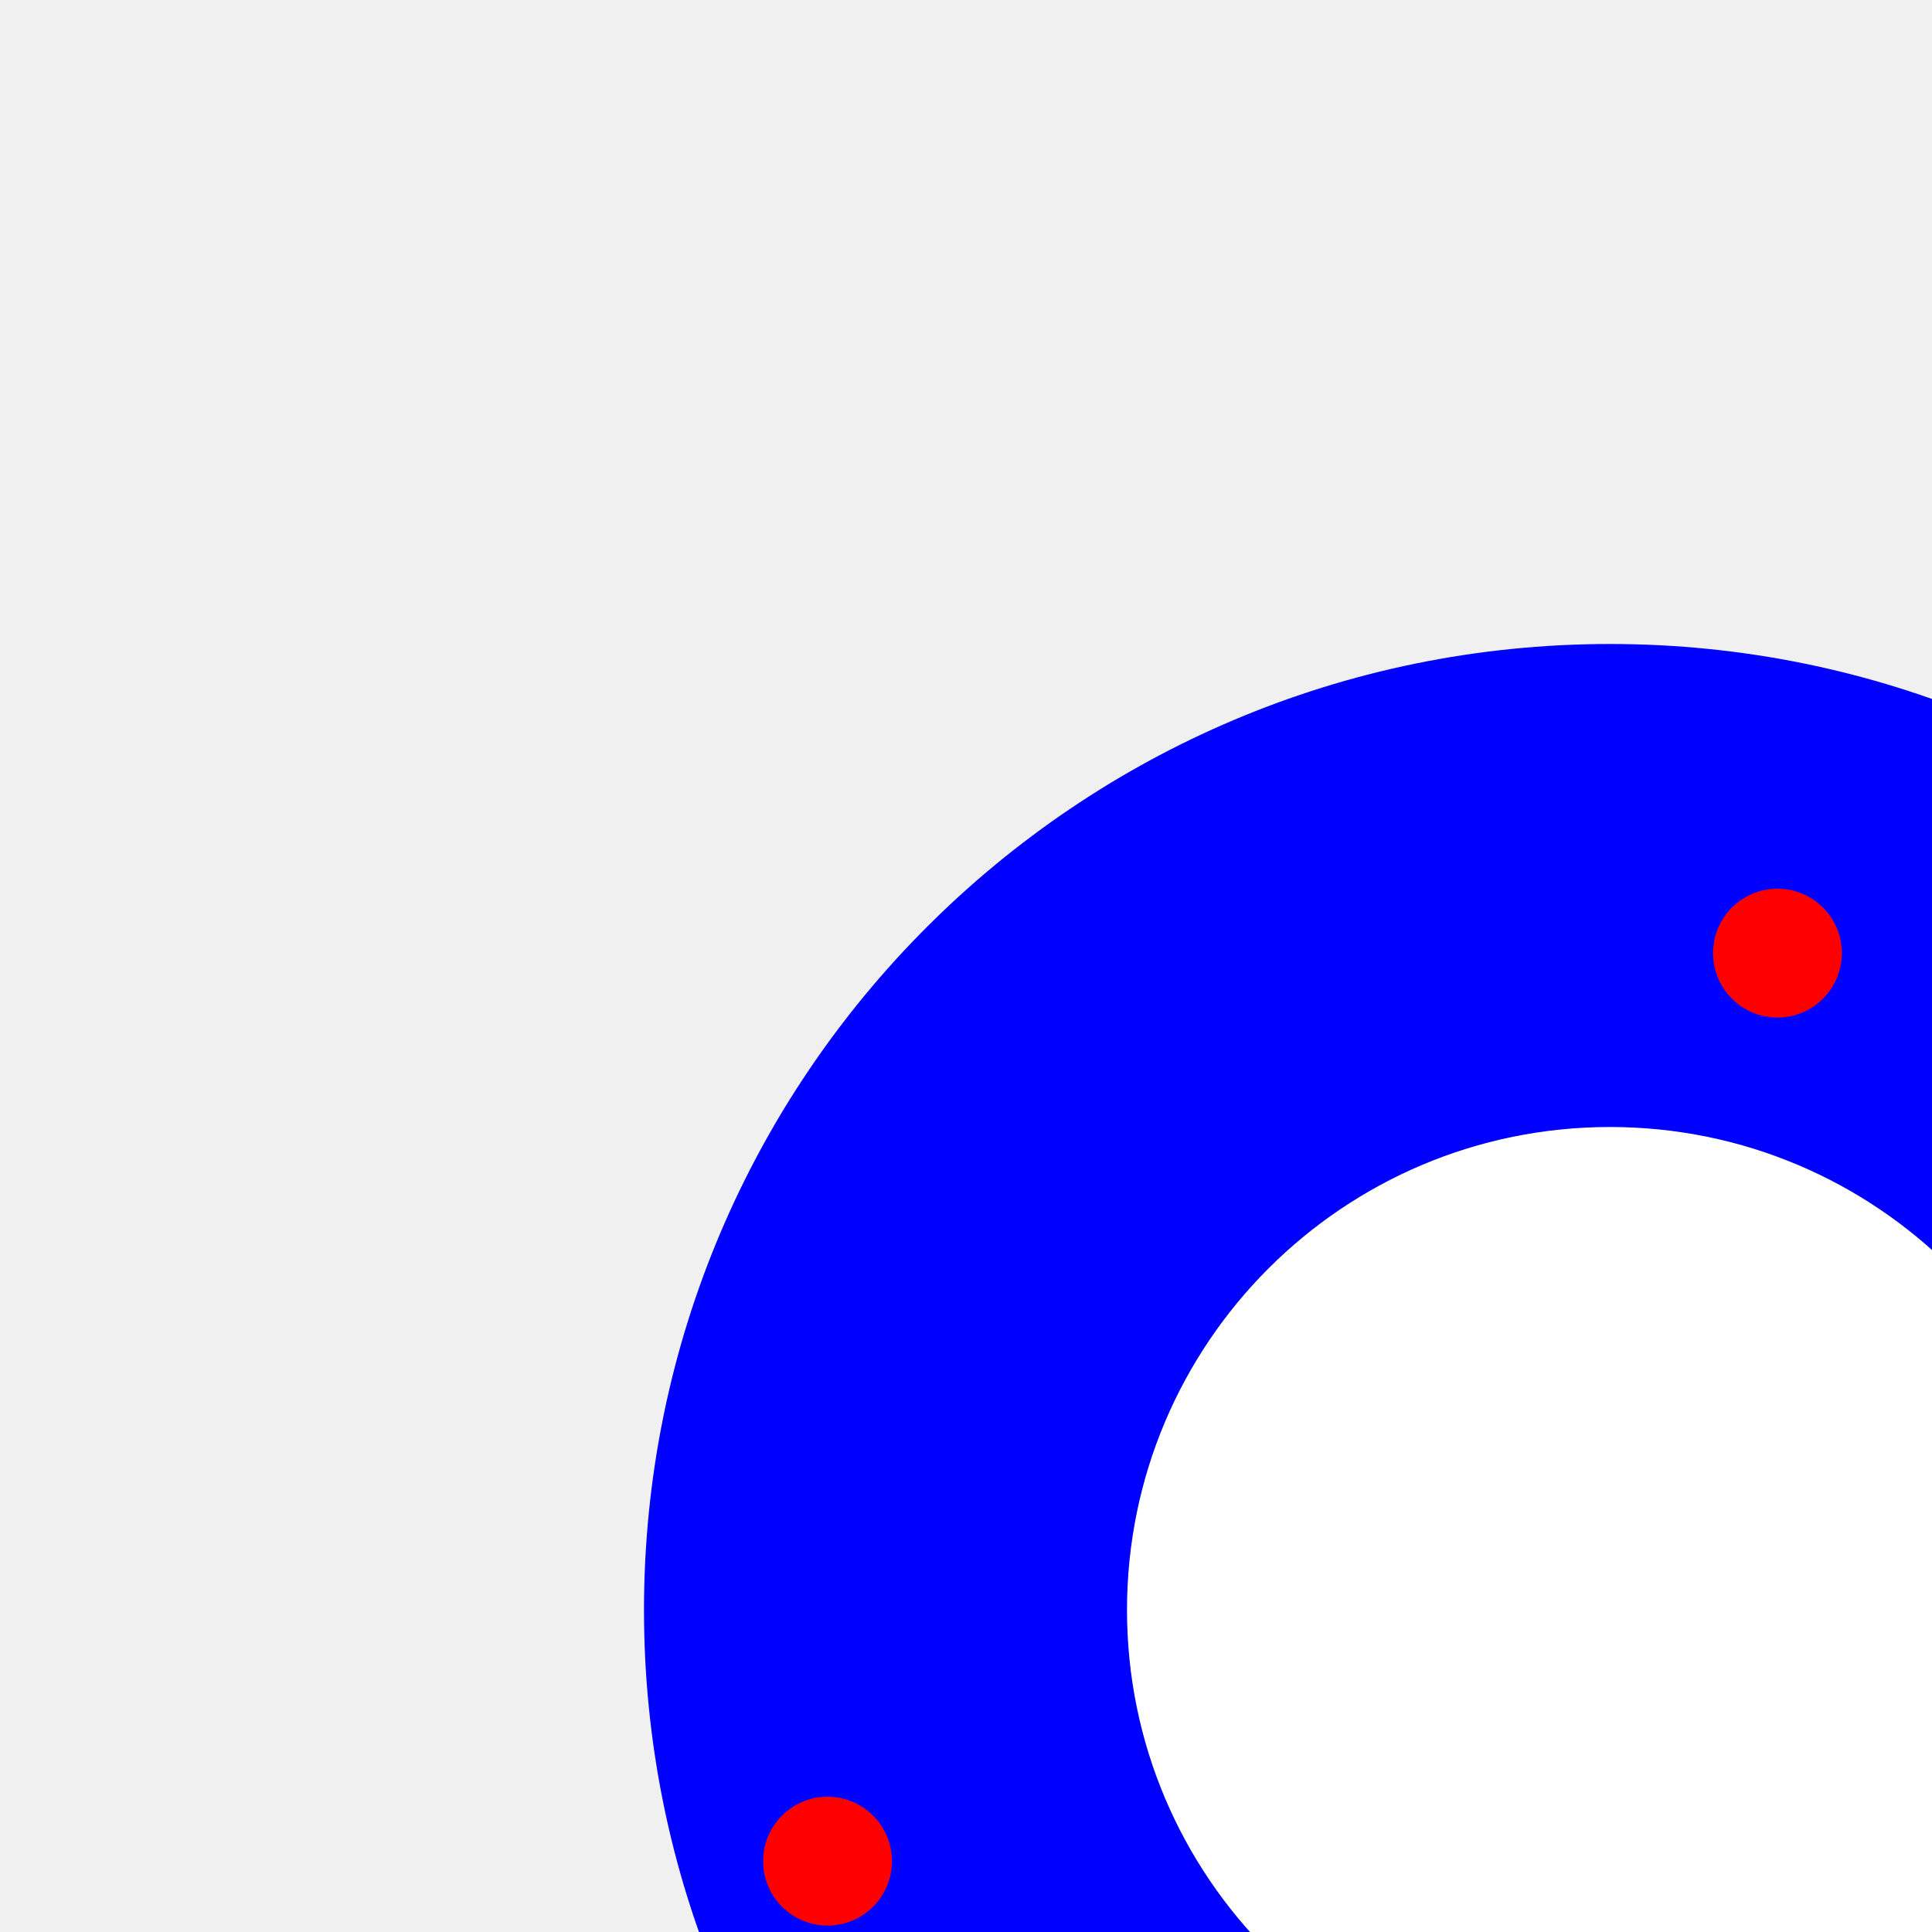
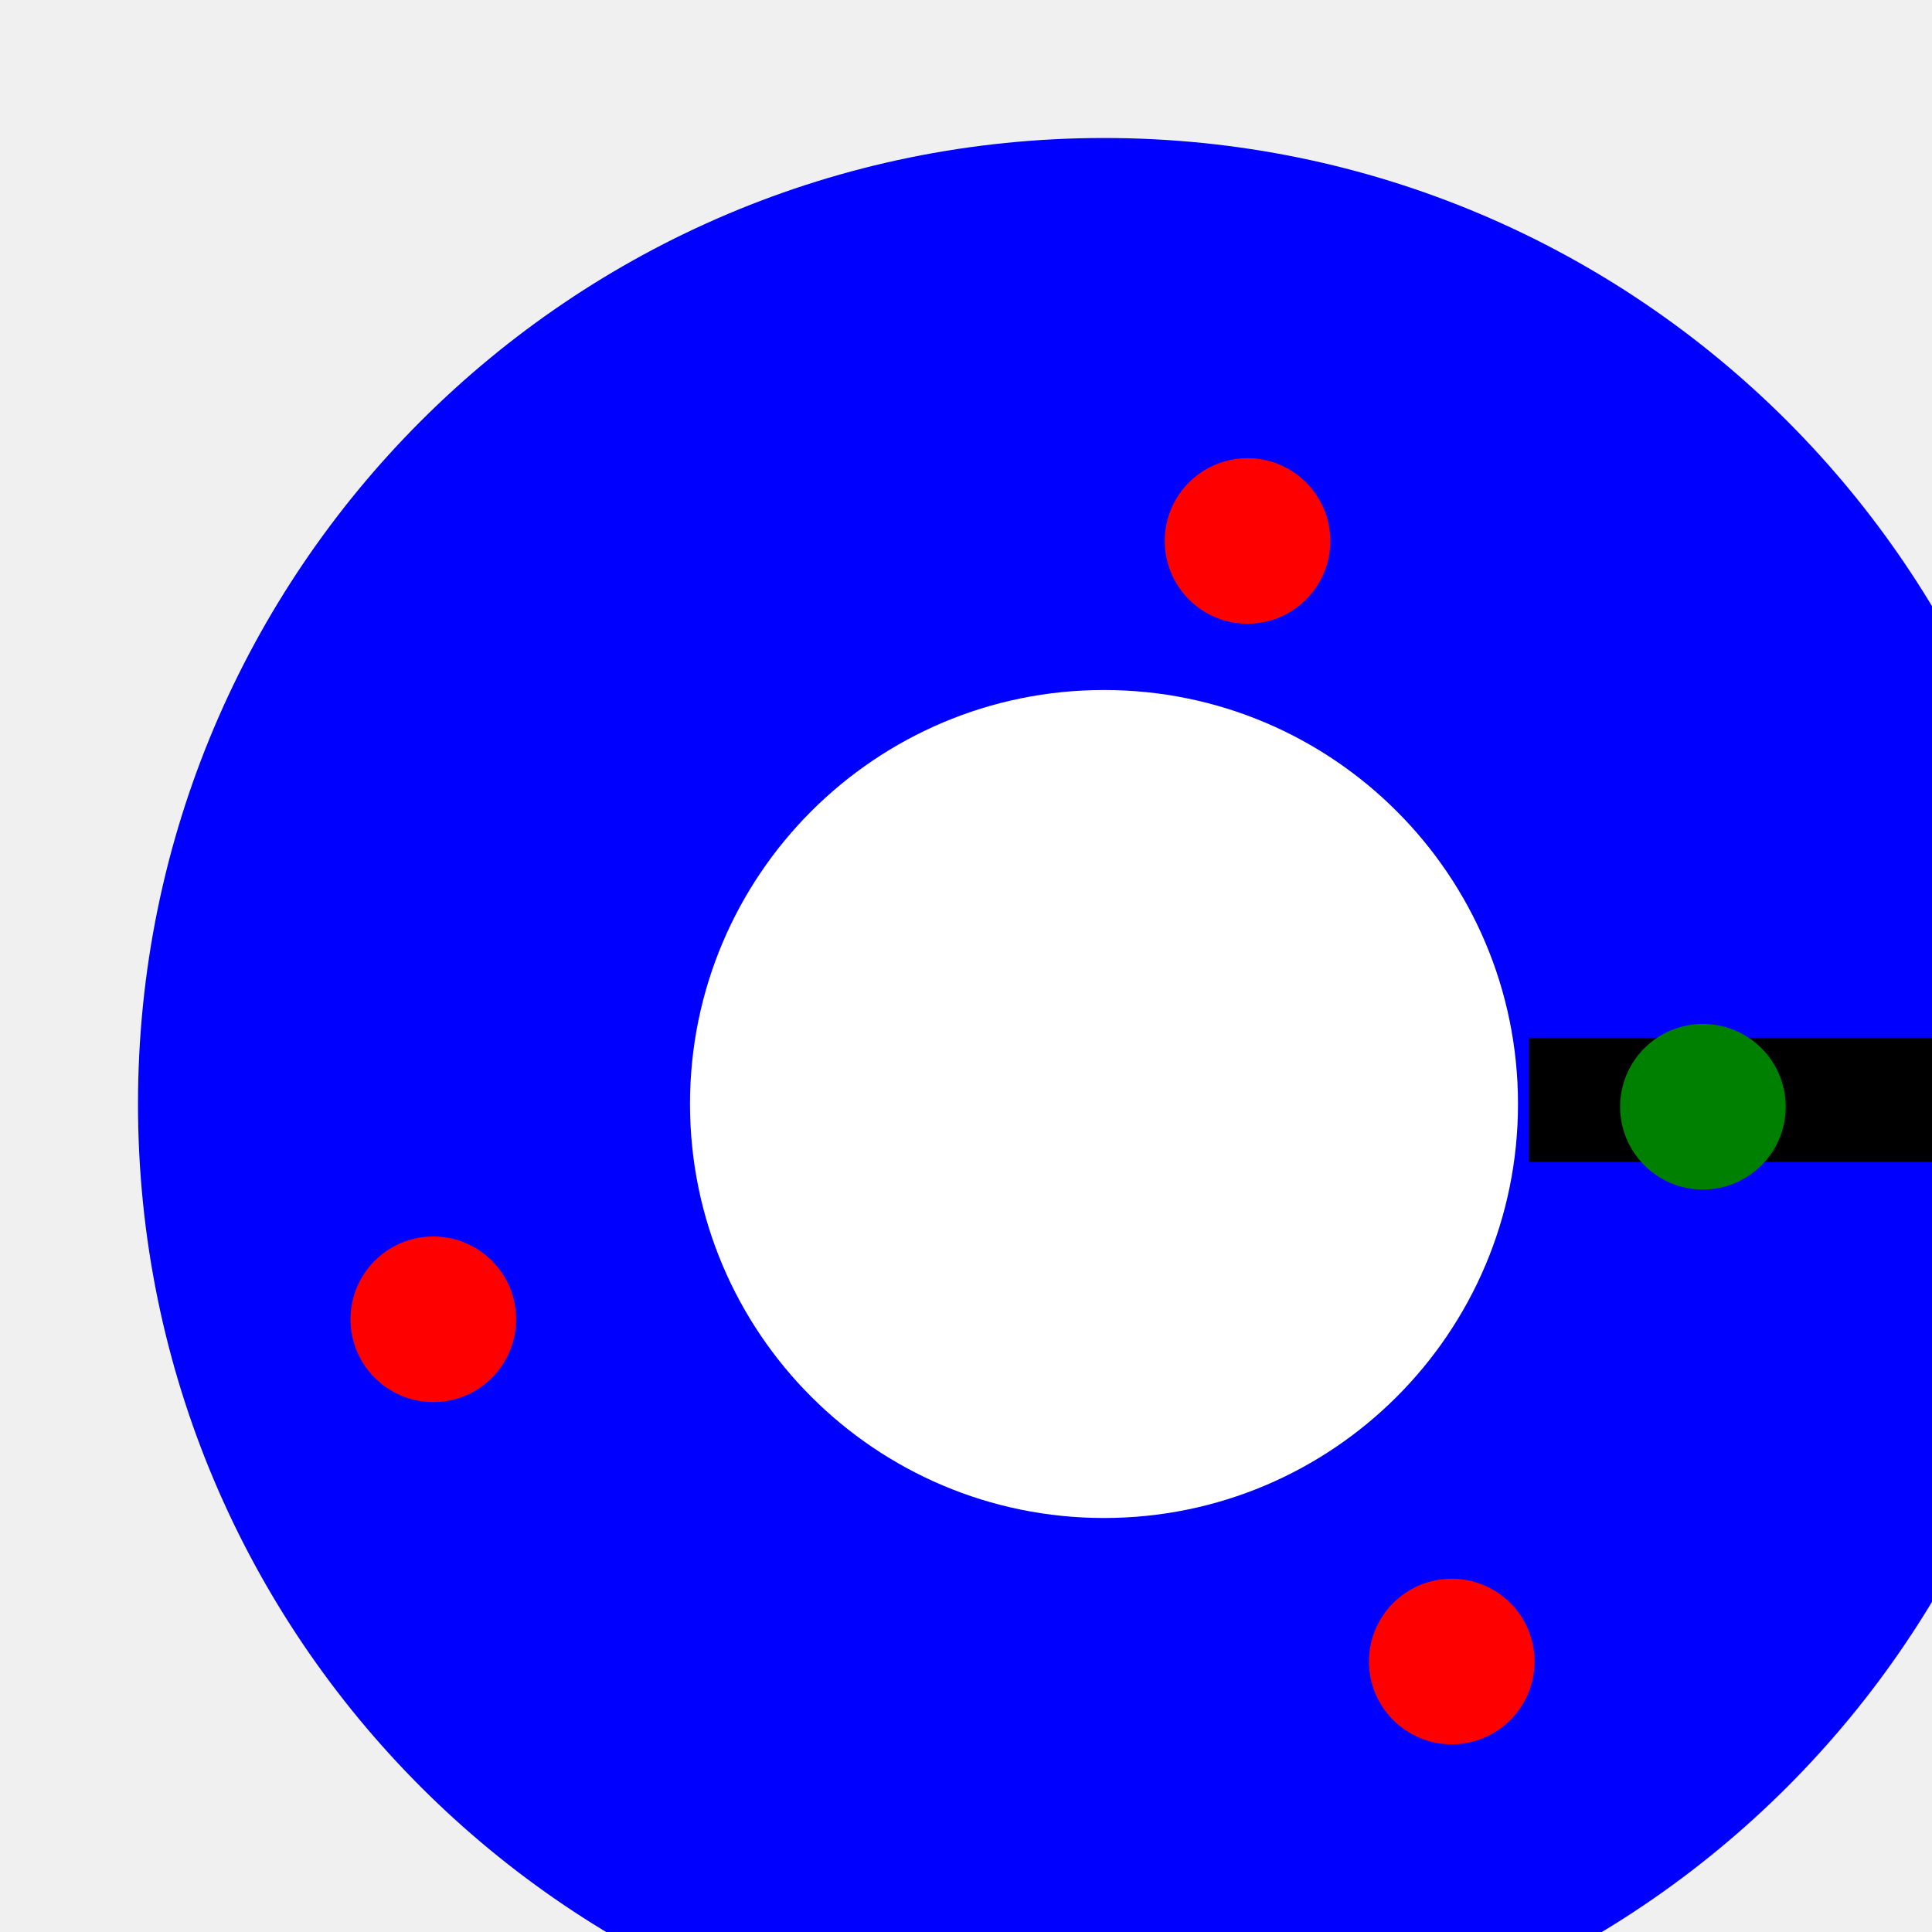
<svg xmlns="http://www.w3.org/2000/svg" version="1.1">
-   <circle cx="500" cy="500" r="300" fill="blue" id="Pista" />
-   <circle cx="500" cy="500" r="150" fill="white" id="Pista" />
-   <rect x="654" y="476" width="136" height="45" fill="black" id="LargadaChegada" />
-   <circle cx="552" cy="296" r="20" fill="red" id="Inimigo" />
-   <circle cx="257" cy="578" r="20" fill="red" id="Inimigo" />
-   <circle cx="626" cy="702" r="20" fill="red" id="Inimigo" />
-   <circle cx="717" cy="501" r="20" id="Jogador" fill="green" />
+   <circle cx="400" cy="400" r="350" fill="blue" id="Pista" />
+   <circle cx="400" cy="400" r="150" fill="white" id="Pista" />
+   <rect x="554" y="376" width="186" height="45" fill="black" id="LargadaChegada" />
+   <circle cx="452" cy="196" r="30" fill="red" id="Inimigo" />
+   <circle cx="157" cy="478" r="30" fill="red" id="Inimigo" />
+   <circle cx="526" cy="602" r="30" fill="red" id="Inimigo" />
+   <circle cx="617" cy="401" r="30" id="Jogador" fill="green" />
</svg>
